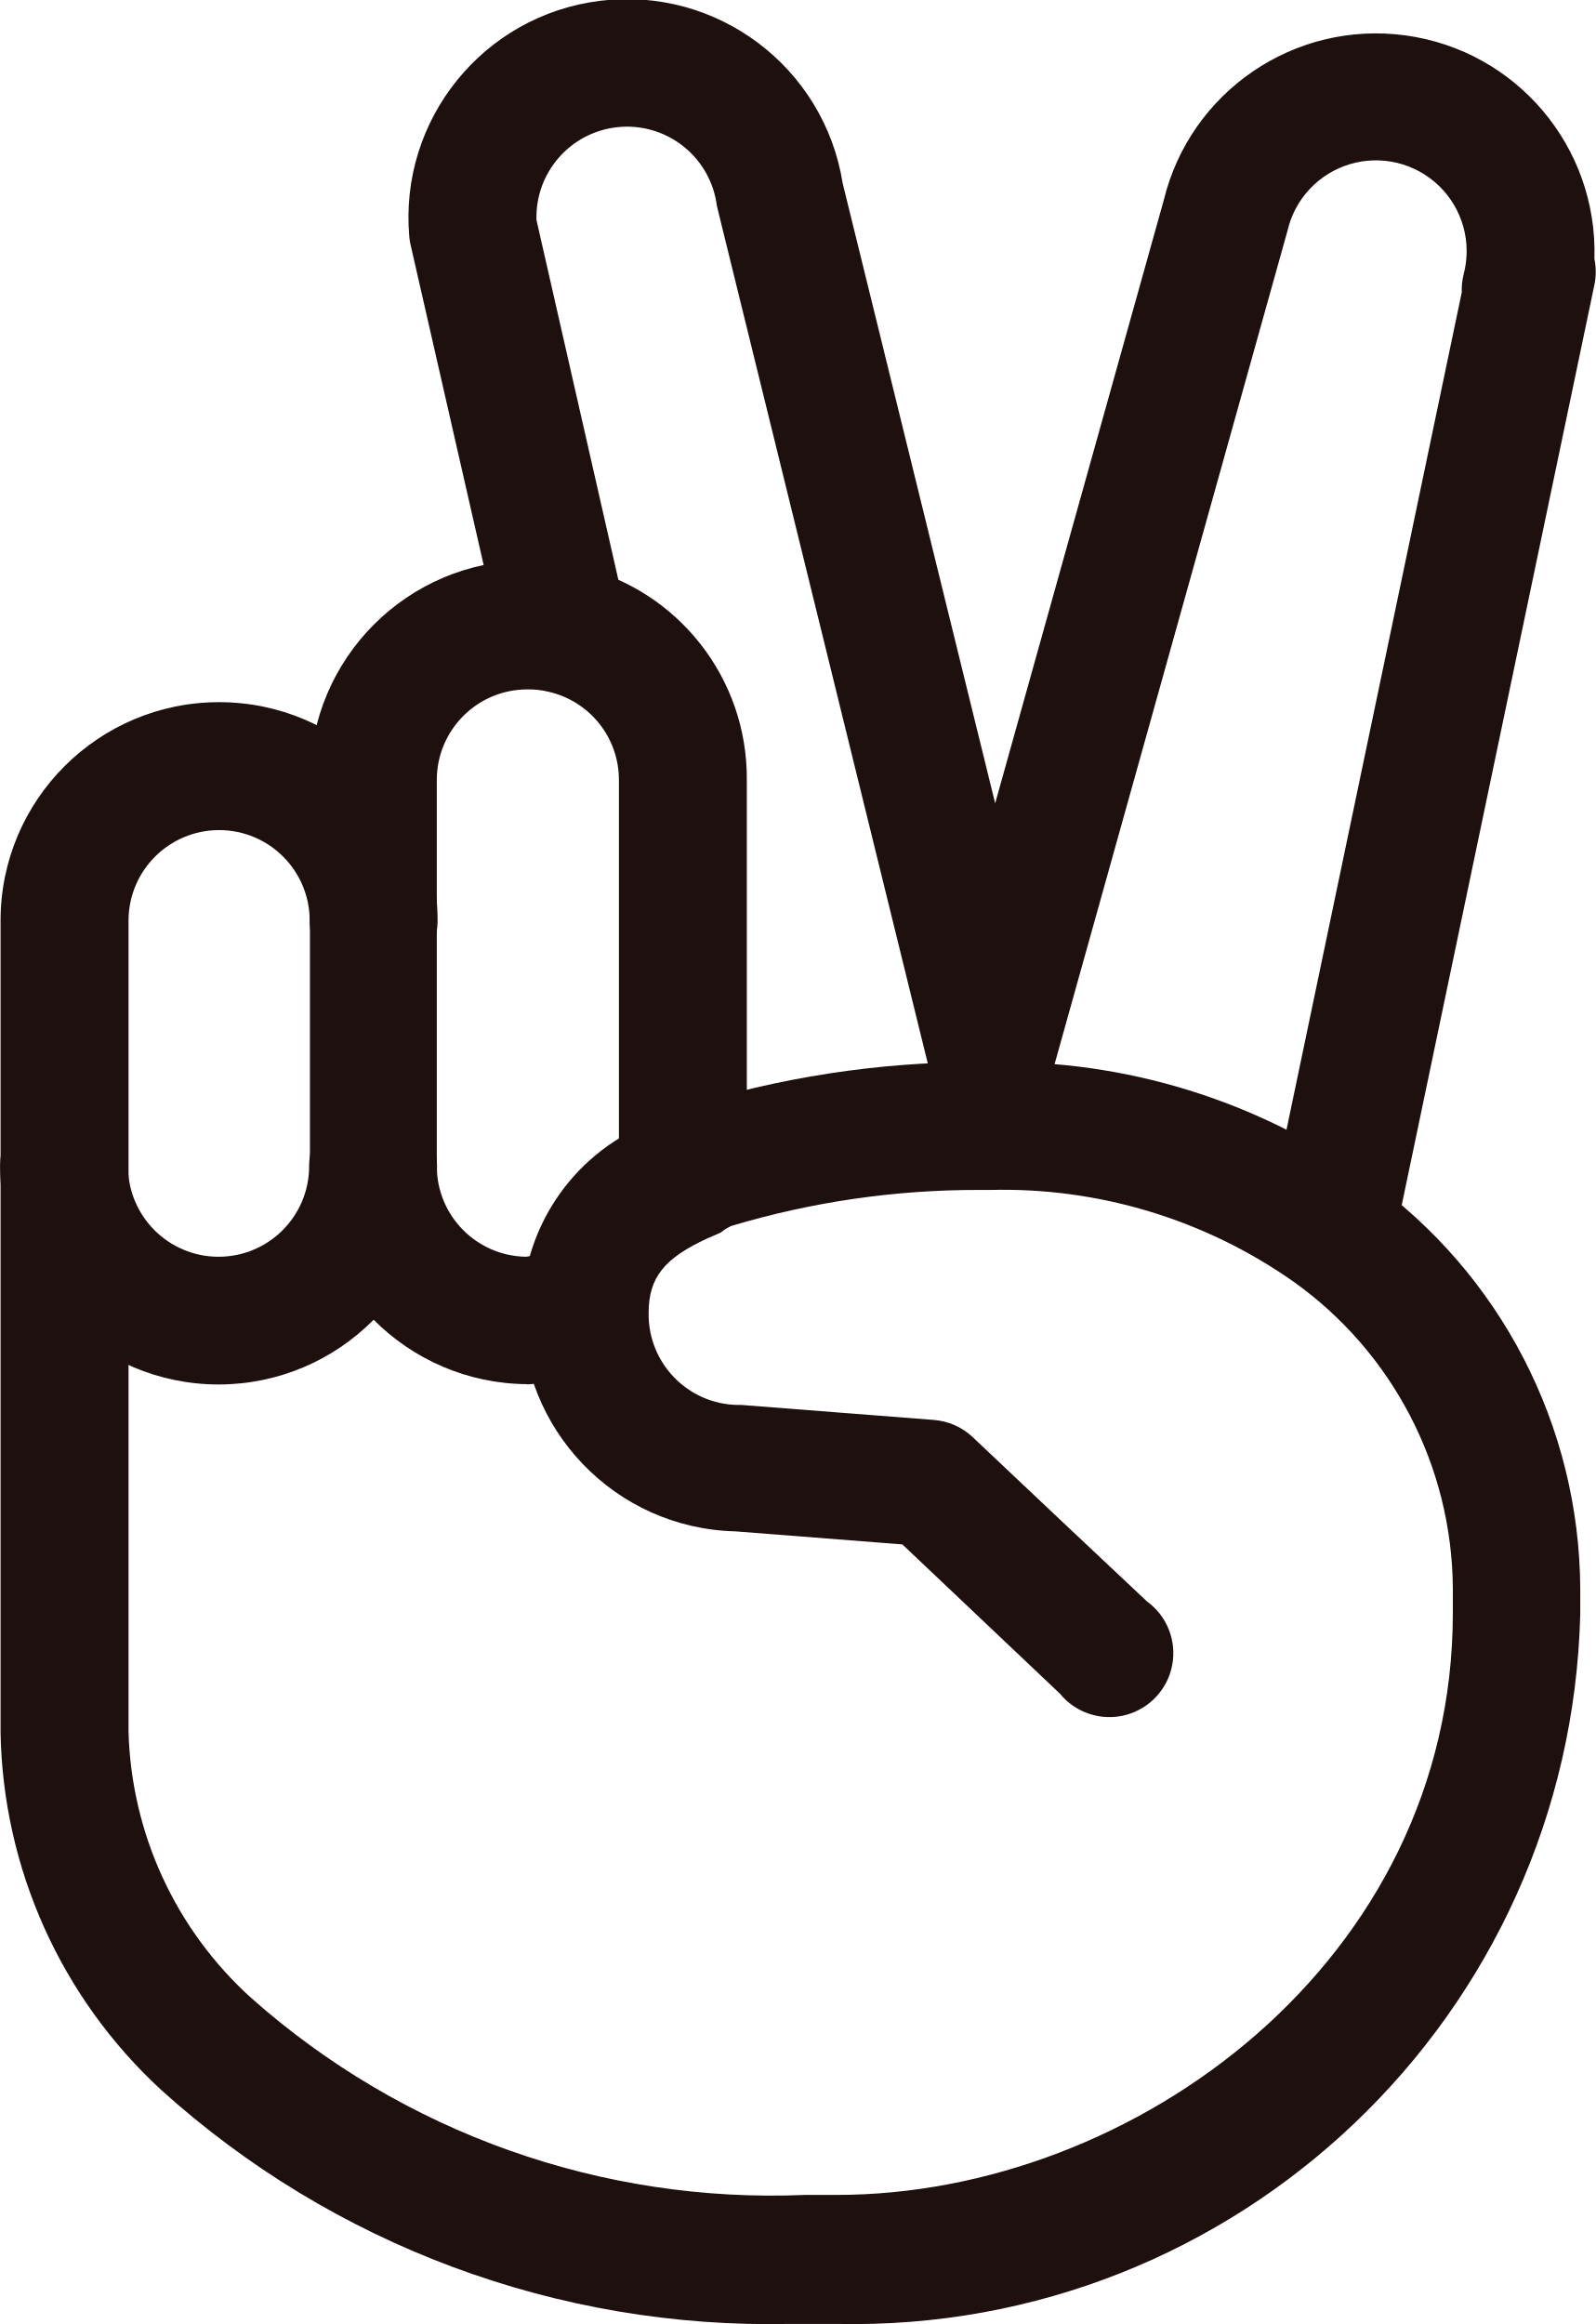
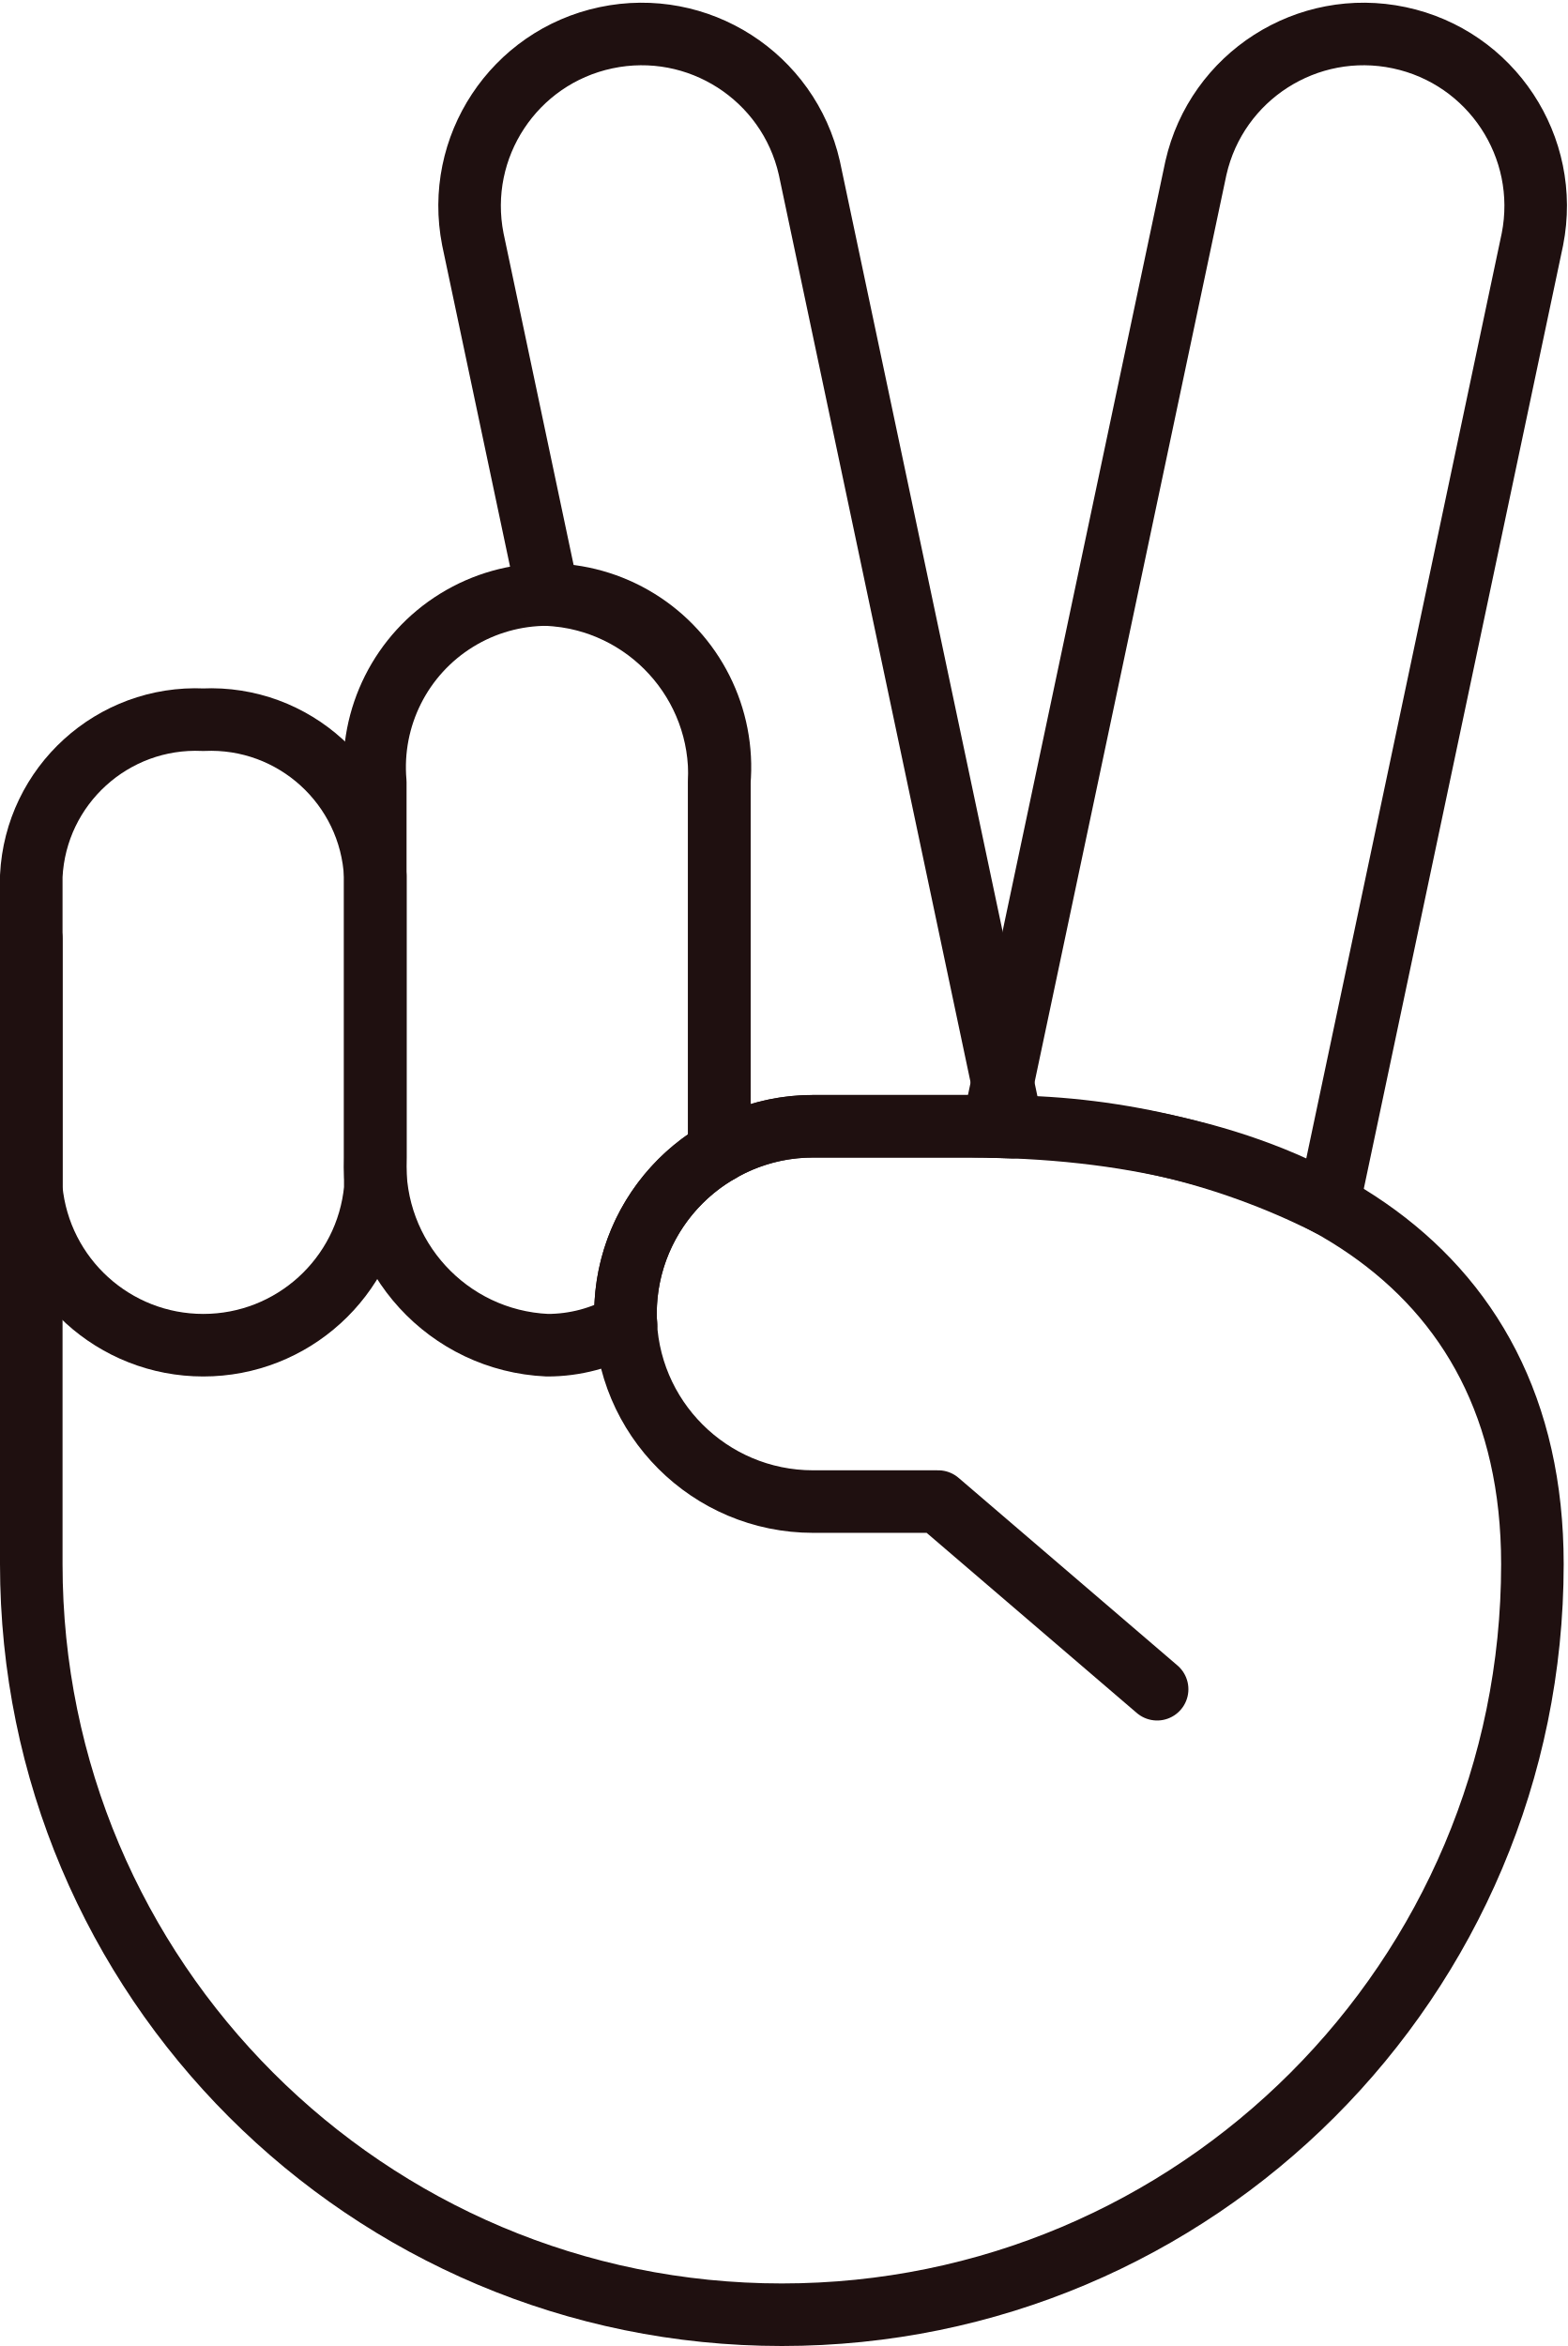
- <svg xmlns="http://www.w3.org/2000/svg" width="20.187" height="29.399" viewBox="0 0 20.187 29.399">
-   <g id="Group_20" data-name="Group 20" transform="translate(0)">
-     <path id="Path_877" data-name="Path 877" d="M101.327,77.161a2.767,2.767,0,0,0,2.762-2.762.809.809,0,0,0-1.618,0,1.146,1.146,0,1,1-2.292,0,.809.809,0,0,0-1.618,0A2.767,2.767,0,0,0,101.327,77.161Z" transform="translate(-98.56 -59.647)" fill="#1f1010" />
-     <path id="Path_878" data-name="Path 878" d="M56.669,37.63l2.541-12.136a.809.809,0,0,0,0-.329,2.764,2.764,0,0,0-5.448-.742l-2.133,7.63L49.7,24.21a2.764,2.764,0,0,0-5.483.677.791.791,0,0,0,.013.086L45.4,30.1l1.58-.356-1.154-5.07A1.146,1.146,0,0,1,48.1,24.44a.787.787,0,0,0,.019.1l2.673,10.866a.811.811,0,0,0,1.567.024l2.967-10.615a1.148,1.148,0,1,1,2.23.545.809.809,0,0,0-.024.229l-2.449,11.7Z" transform="translate(-39.039 -21.891)" fill="#1f1010" />
-     <path id="Path_879" data-name="Path 879" d="M86.781,58.611a4.76,4.76,0,0,0,.809-.127l.086-.013-.31-1.588-.094.019c-.27.054-.44.086-.51.094a1.146,1.146,0,0,1-1.127-1.143V50.965a1.146,1.146,0,0,1,1.144-1.146,1.047,1.047,0,0,1,.27.03,1.143,1.143,0,0,1,.89,1.117v5.046h1.618V50.965a2.751,2.751,0,0,0-2.12-2.7,2.64,2.64,0,0,0-.645-.078,2.767,2.767,0,0,0-2.762,2.764v4.895a2.767,2.767,0,0,0,2.751,2.762Z" transform="translate(-80.109 -41.098)" fill="#1f1010" />
-     <path id="Path_880" data-name="Path 880" d="M54.915,75.345H55.5a9.212,9.212,0,0,0,9.412-8.978v-.324a6.408,6.408,0,0,0-2.678-5.178,7.994,7.994,0,0,0-4.792-1.483h-.154a12.425,12.425,0,0,0-3.722.574L53.477,60l-.086.046-.173.076a2.578,2.578,0,0,0-1.694,2.389,2.767,2.767,0,0,0,2.7,2.808l2.112.165,1.993,1.888a.809.809,0,1,0,1.1-1.168q-1.1-1.033-2.2-2.074a.809.809,0,0,0-.5-.221l-2.427-.189h-.049a1.146,1.146,0,0,1-1.127-1.165c0-.448.2-.693.747-.944l.162-.07.062-.046.07-.038A10.839,10.839,0,0,1,57.3,61h.148a6.392,6.392,0,0,1,3.832,1.157,4.8,4.8,0,0,1,2.02,3.875v.321c0,4.4-4.029,7.36-7.794,7.36h-.4a9.92,9.92,0,0,1-7.012-2.495,4.713,4.713,0,0,1-1.548-3.366V57.594a1.146,1.146,0,1,1,2.292,0,.809.809,0,1,0,1.618,0,2.764,2.764,0,1,0-5.529,0V67.867a6.3,6.3,0,0,0,2.031,4.517A11.487,11.487,0,0,0,54.915,75.345Z" transform="translate(-44.92 -45.947)" fill="#1f1010" />
+ <svg xmlns="http://www.w3.org/2000/svg" width="50.132" height="75.012" viewBox="0 0 50.132 75.012">
+   <g id="Group_29" data-name="Group 29" transform="translate(-153 -112.988)">
+     <path id="Path_924" data-name="Path 924" d="M190,167l-7-6h-4a6,6,0,0,1,0-12h5c9.941,0,18,4.059,18,14a24,24,0,0,1-48,0V143" fill="none" stroke="#1f1010" stroke-linecap="round" stroke-linejoin="round" stroke-miterlimit="10" stroke-width="2" />
+     <path id="Path_925" data-name="Path 925" d="M159.5,136a5.268,5.268,0,0,0-5.5,5v10a5.525,5.525,0,0,0,11,0V141A5.268,5.268,0,0,0,159.5,136Z" fill="none" stroke="#1f1010" stroke-linecap="round" stroke-linejoin="round" stroke-miterlimit="10" stroke-width="2" />
+     <path id="Path_926" data-name="Path 926" d="M176,138v11.81a5.985,5.985,0,0,0-3,5.19,1.828,1.828,0,0,0,.02.33,5.048,5.048,0,0,1-2.52.67,5.767,5.767,0,0,1-5.5-6V138a5.521,5.521,0,1,1,11,0Z" fill="none" stroke="#1f1010" stroke-linecap="round" stroke-linejoin="round" stroke-miterlimit="10" stroke-width="2" />
+     <path id="Path_927" data-name="Path 927" d="M202,120.64l-6.52,30.86a23.36,23.36,0,0,0-10.72-2.49l6.48-30.65A5.5,5.5,0,0,1,202,120.64Z" fill="none" stroke="#1f1010" stroke-linecap="round" stroke-linejoin="round" stroke-miterlimit="10" stroke-width="2" />
+     <path id="Path_928" data-name="Path 928" d="M185.36,149.03c-.45-.02-.9-.03-1.36-.03h-5a5.884,5.884,0,0,0-3,.81V138a5.77,5.77,0,0,0-5.48-6l-2.4-11.36a5.5,5.5,0,0,1,10.76-2.28Z" fill="none" stroke="#1f1010" stroke-linecap="round" stroke-linejoin="round" stroke-miterlimit="10" stroke-width="2" />
  </g>
</svg>
